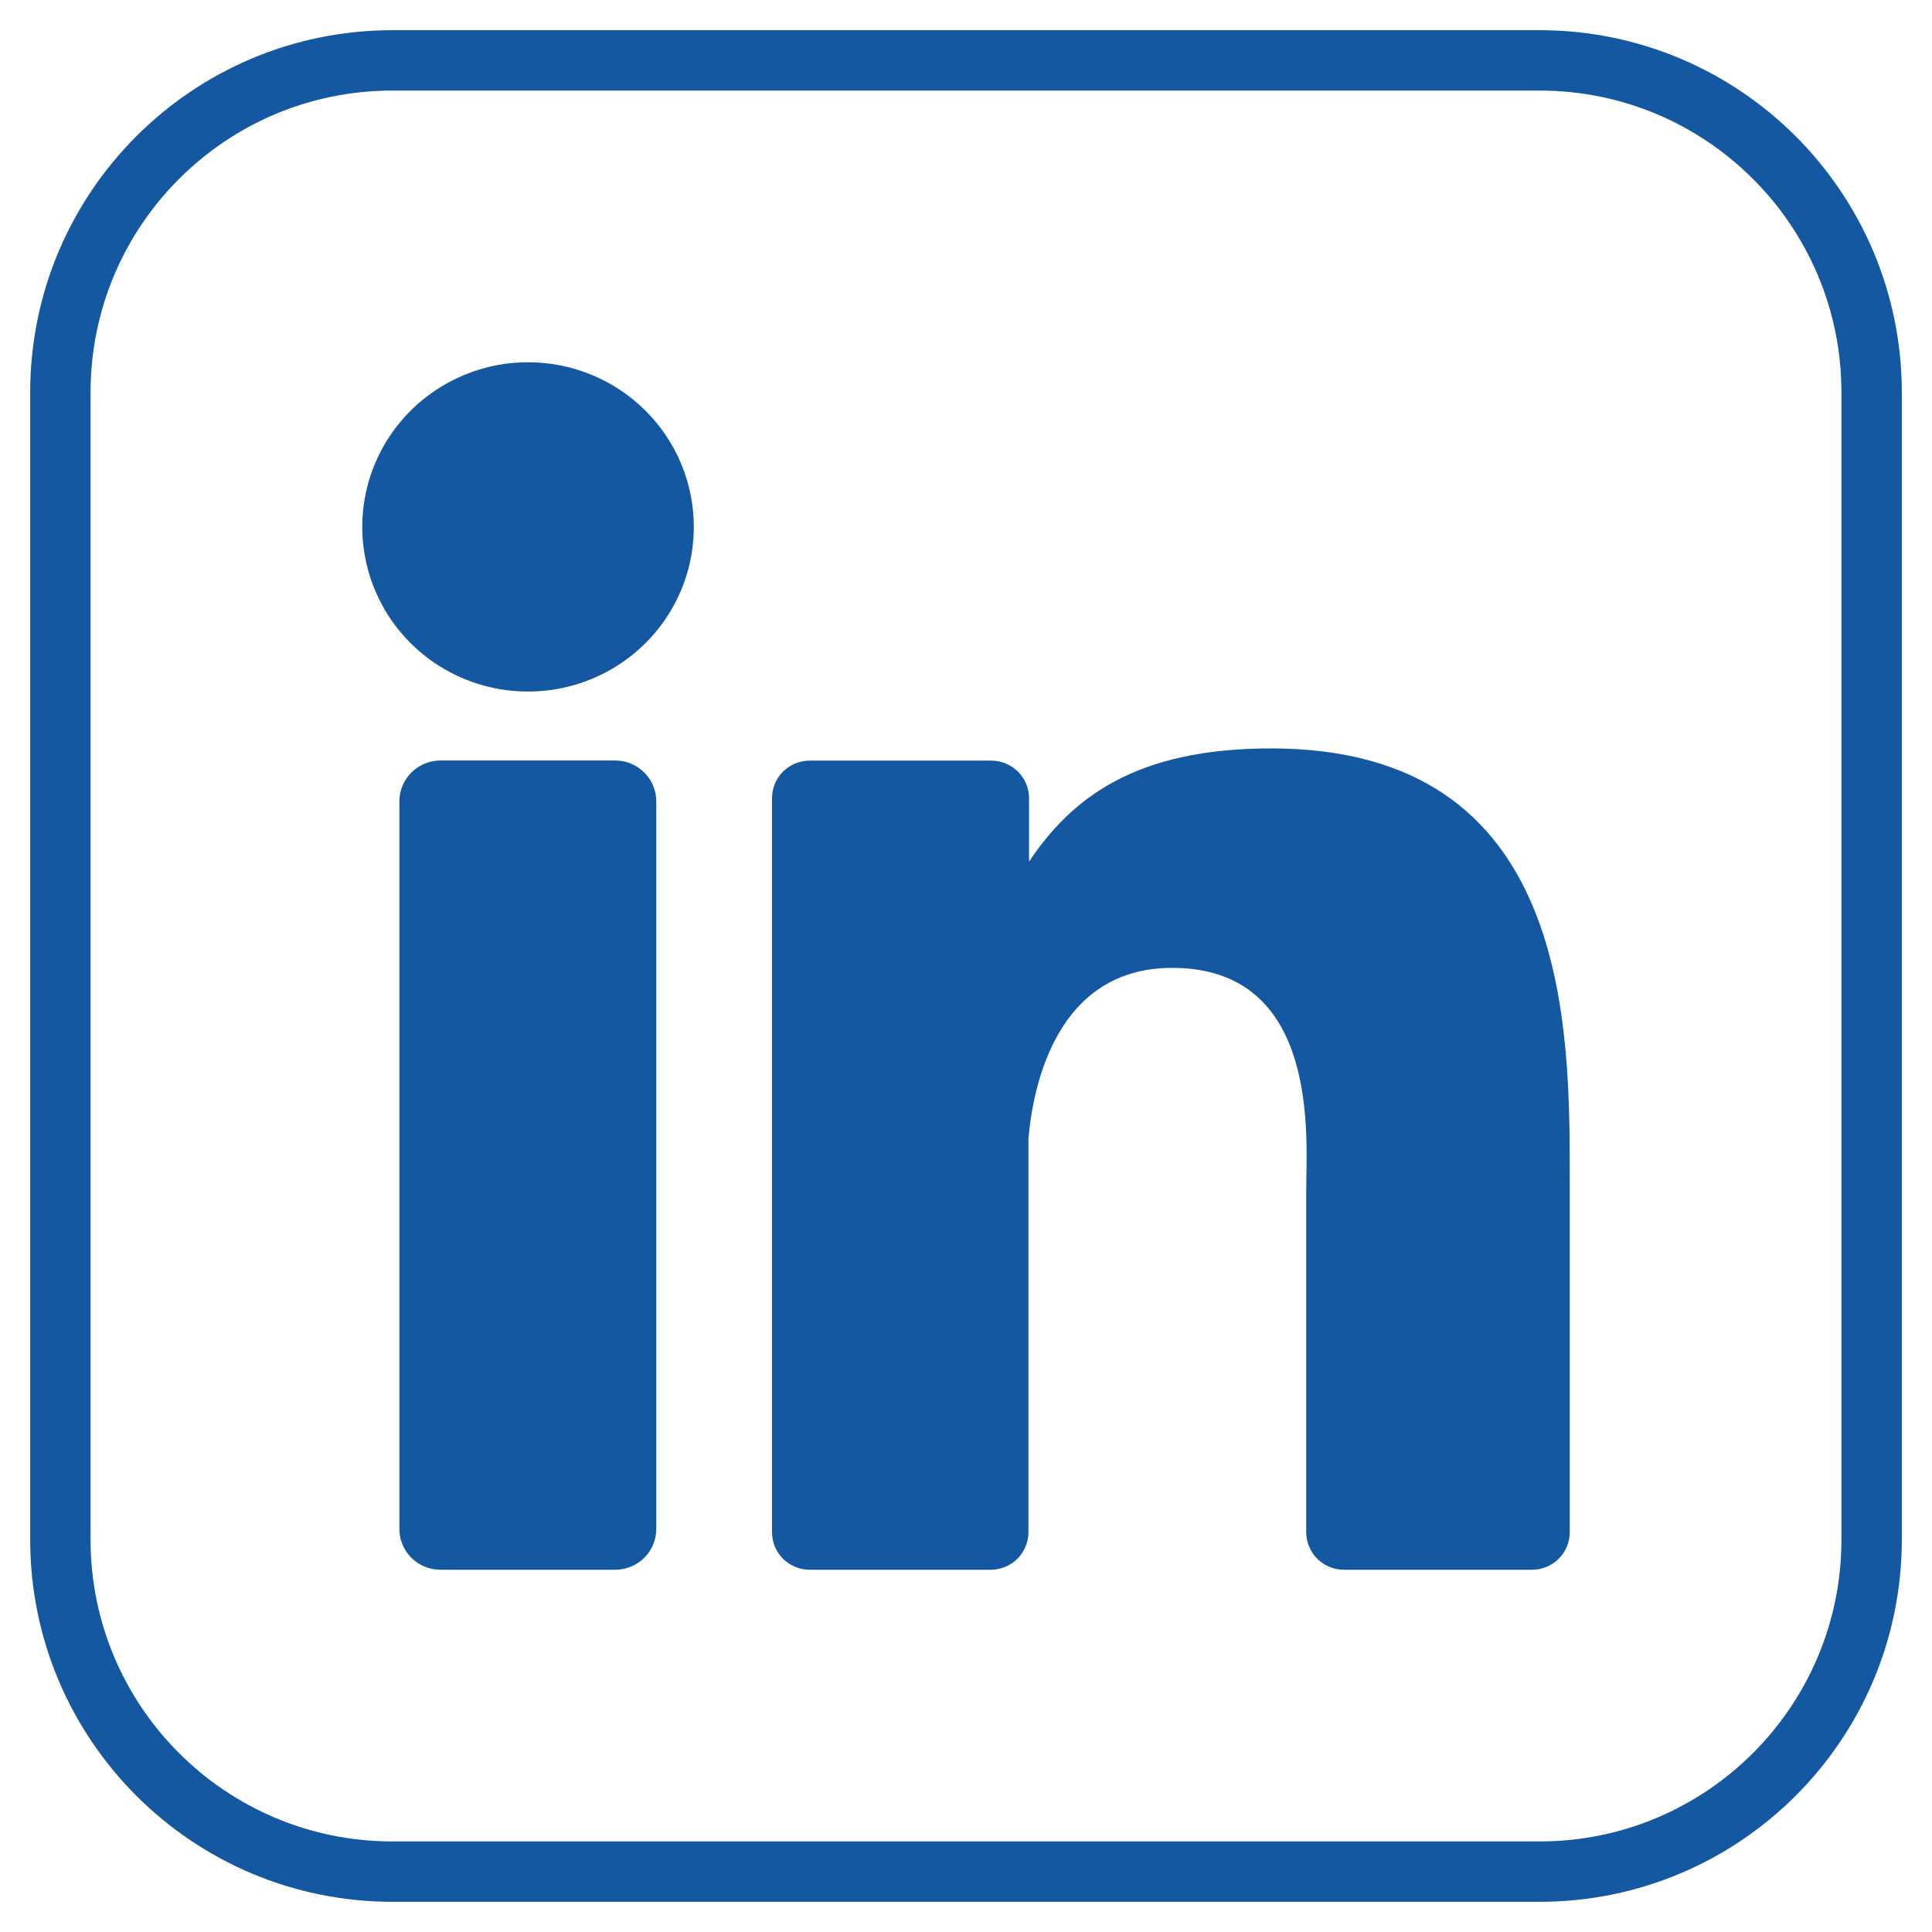
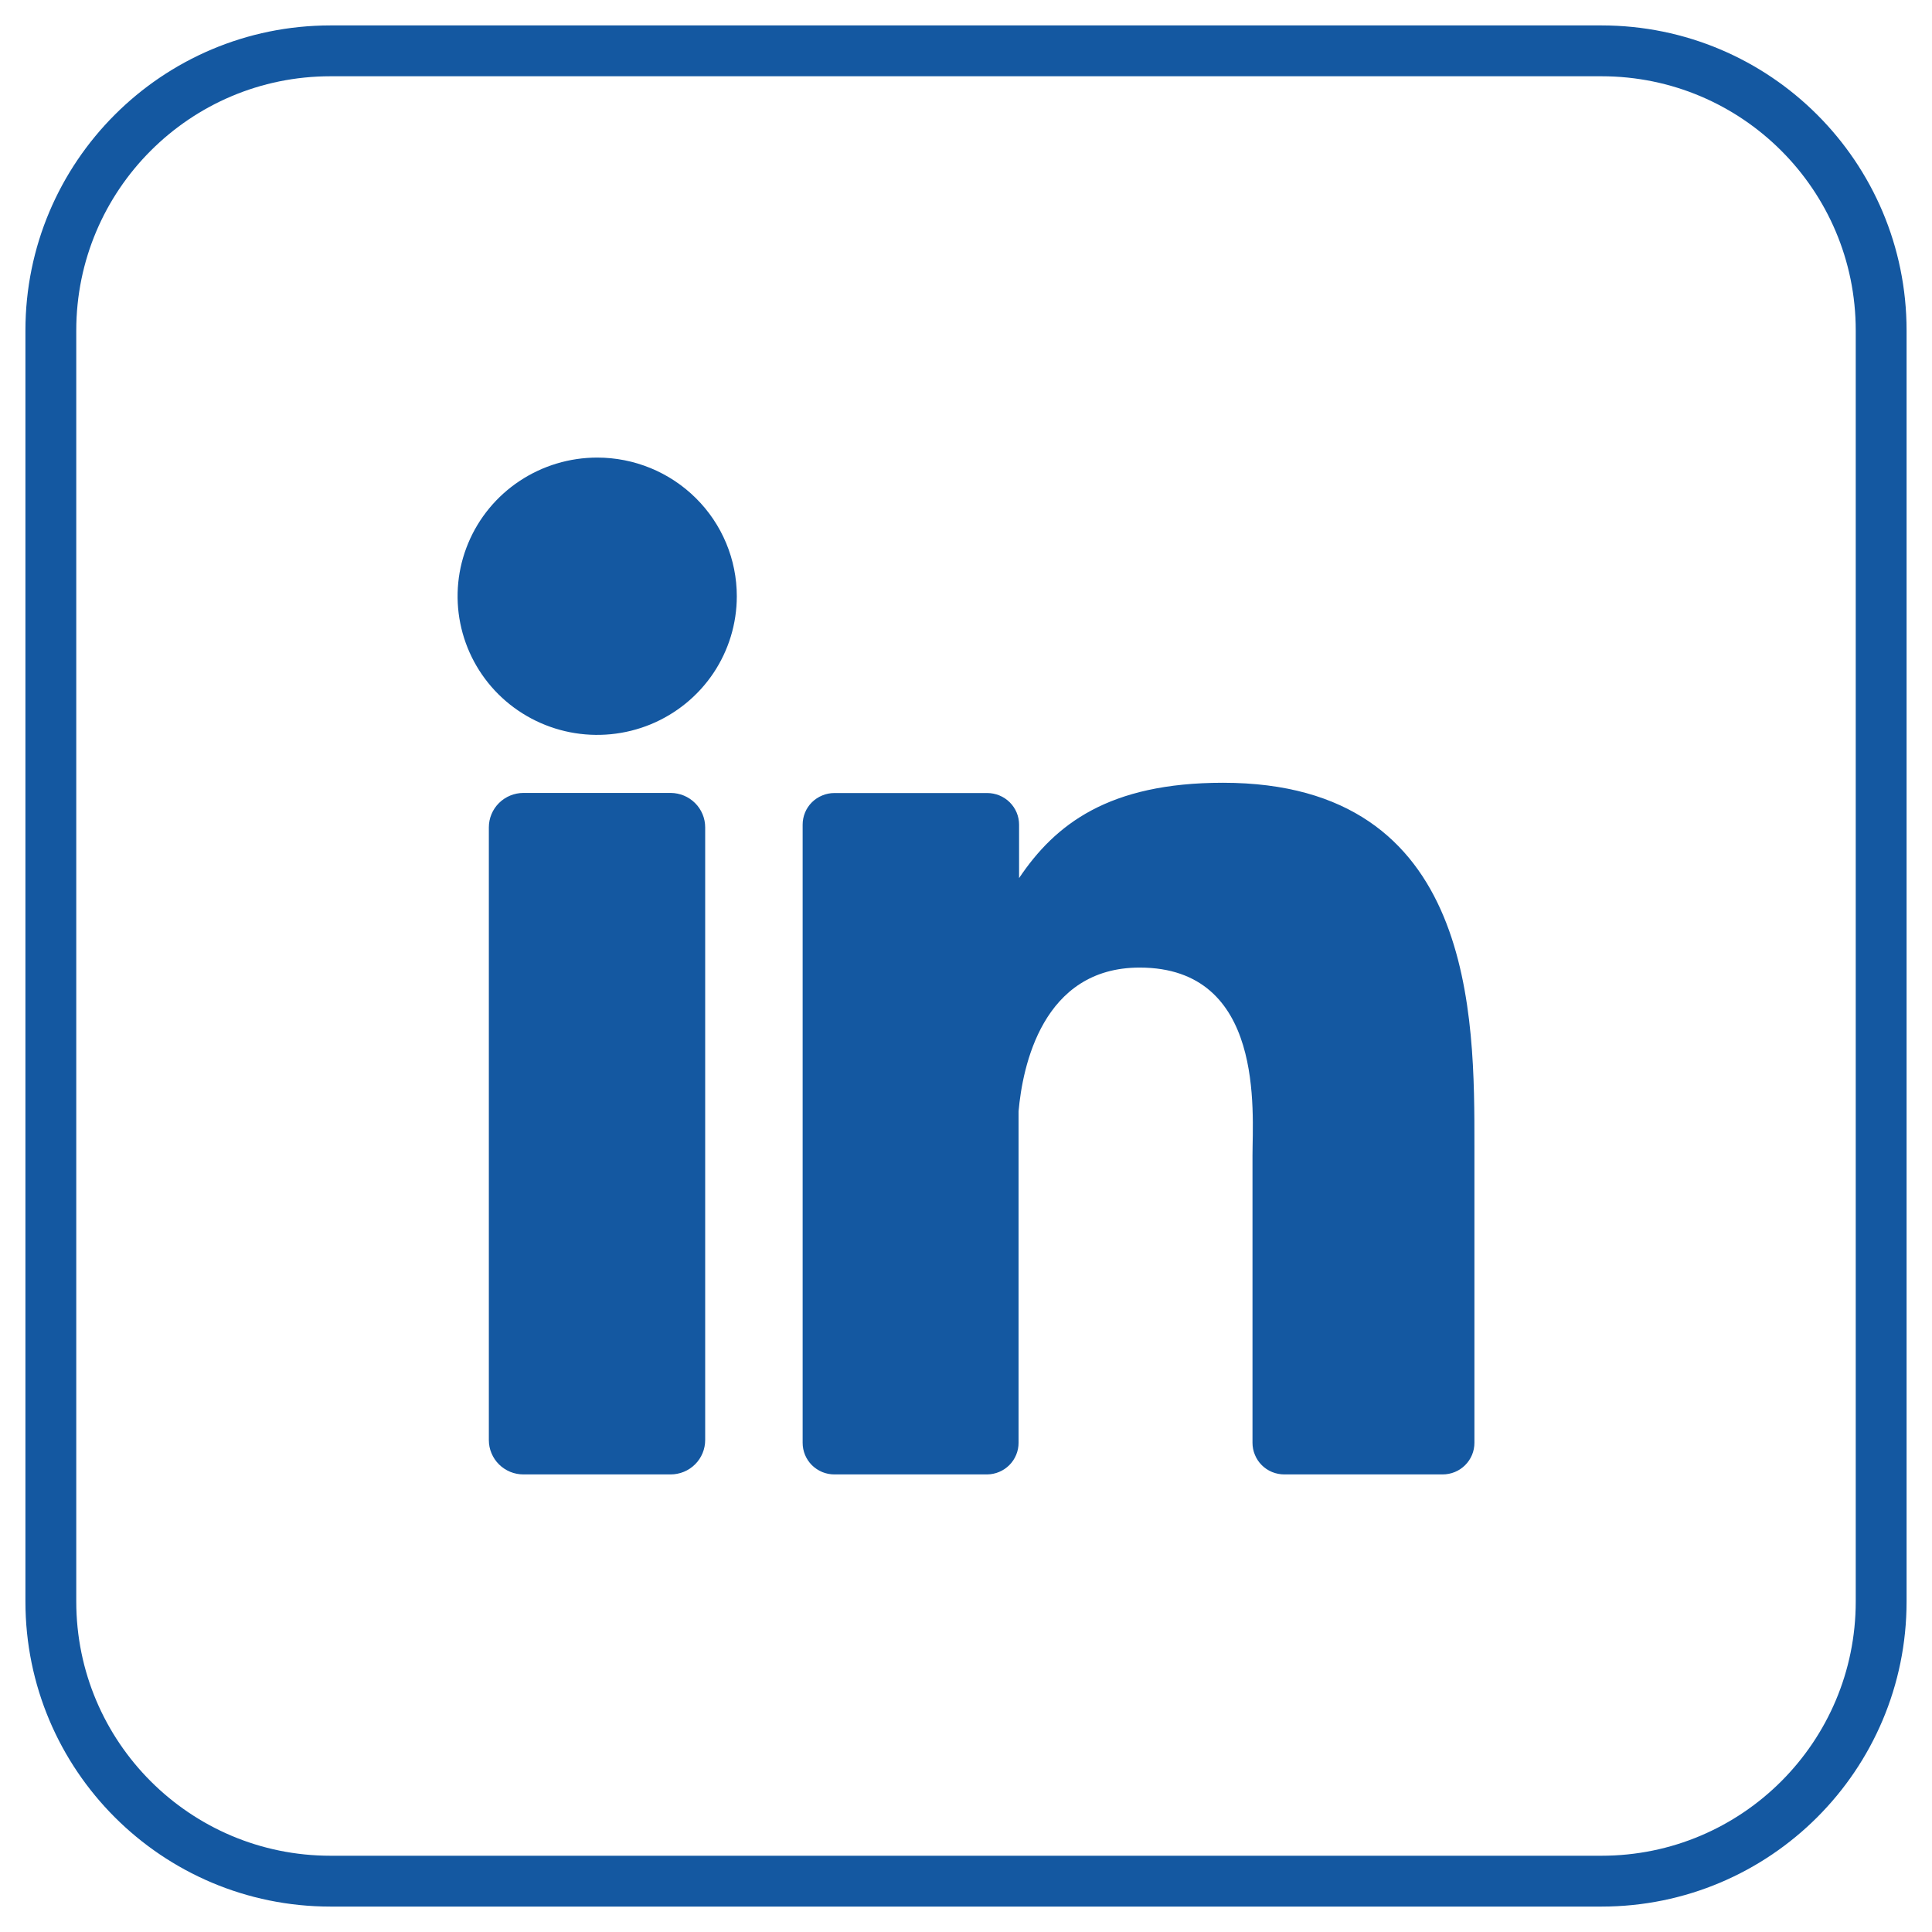
- <svg xmlns="http://www.w3.org/2000/svg" width="32" height="32" viewBox="0 0 32 32" fill="none">
-   <path d="M11.492 8.727C11.492 9.267 11.331 9.794 11.03 10.242C10.728 10.691 10.299 11.04 9.797 11.247C9.295 11.453 8.743 11.507 8.21 11.402C7.678 11.297 7.188 11.037 6.804 10.656C6.42 10.274 6.159 9.788 6.053 9.259C5.947 8.73 6.001 8.182 6.209 7.684C6.417 7.185 6.769 6.759 7.221 6.46C7.672 6.16 8.203 6 8.746 6C9.475 6 10.173 6.287 10.688 6.799C11.203 7.31 11.492 8.004 11.492 8.727ZM10.87 13.273V25.322C10.87 25.411 10.853 25.499 10.819 25.581C10.785 25.663 10.736 25.738 10.672 25.801C10.609 25.864 10.534 25.914 10.452 25.948C10.369 25.982 10.28 26 10.191 26H7.296C7.207 26 7.118 25.983 7.035 25.949C6.953 25.915 6.877 25.865 6.814 25.802C6.751 25.74 6.701 25.665 6.667 25.583C6.632 25.501 6.615 25.413 6.615 25.324V13.273C6.615 13.093 6.687 12.921 6.815 12.794C6.942 12.668 7.116 12.596 7.296 12.596H10.191C10.371 12.597 10.544 12.668 10.671 12.795C10.799 12.922 10.87 13.094 10.87 13.273ZM26 19.546V25.378C26 25.46 25.984 25.541 25.953 25.616C25.921 25.692 25.875 25.761 25.817 25.818C25.759 25.876 25.69 25.922 25.614 25.953C25.538 25.984 25.456 26 25.374 26H22.261C22.179 26 22.098 25.984 22.021 25.953C21.945 25.922 21.876 25.876 21.818 25.818C21.76 25.761 21.714 25.692 21.683 25.616C21.651 25.541 21.635 25.46 21.635 25.378V19.726C21.635 18.882 21.884 16.031 19.415 16.031C17.501 16.031 17.111 17.982 17.034 18.858V25.378C17.034 25.541 16.97 25.698 16.854 25.815C16.739 25.931 16.582 25.998 16.417 26H13.411C13.329 26 13.248 25.984 13.172 25.953C13.096 25.921 13.027 25.875 12.969 25.818C12.911 25.76 12.865 25.691 12.834 25.616C12.803 25.541 12.787 25.46 12.787 25.378V13.22C12.787 13.138 12.803 13.058 12.834 12.982C12.865 12.907 12.911 12.838 12.969 12.78C13.027 12.723 13.096 12.677 13.172 12.646C13.248 12.614 13.329 12.598 13.411 12.598H16.417C16.584 12.598 16.743 12.664 16.86 12.78C16.978 12.897 17.044 13.055 17.044 13.22V14.271C17.754 13.213 18.807 12.396 21.053 12.396C26.029 12.396 26 17.011 26 19.546Z" fill="#1458A1" />
-   <rect x="1" y="1" width="30" height="30" rx="5.5" stroke="#1458A1" />
+ <svg xmlns="http://www.w3.org/2000/svg" width="38" height="38" viewBox="0 0 38 38" fill="none">
+   <path d="M14.492 11.727C14.492 12.267 14.331 12.794 14.03 13.242C13.728 13.691 13.299 14.04 12.797 14.247C12.295 14.453 11.743 14.507 11.21 14.402C10.678 14.297 10.188 14.037 9.804 13.656C9.42 13.274 9.159 12.788 9.053 12.259C8.947 11.73 9.001 11.182 9.209 10.684C9.417 10.185 9.769 9.759 10.22 9.46C10.672 9.16 11.203 9 11.746 9C12.475 9 13.173 9.287 13.688 9.799C14.203 10.31 14.492 11.004 14.492 11.727ZM13.87 16.273V28.322C13.87 28.411 13.853 28.499 13.819 28.581C13.785 28.663 13.736 28.738 13.672 28.801C13.609 28.864 13.534 28.914 13.452 28.948C13.369 28.982 13.28 29 13.191 29H10.296C10.207 29 10.118 28.983 10.035 28.949C9.953 28.915 9.877 28.865 9.814 28.802C9.751 28.74 9.701 28.665 9.667 28.583C9.632 28.501 9.615 28.413 9.615 28.324V16.273C9.615 16.093 9.687 15.921 9.815 15.794C9.942 15.668 10.116 15.596 10.296 15.596H13.191C13.371 15.597 13.544 15.668 13.671 15.795C13.799 15.922 13.87 16.094 13.87 16.273ZM29 22.546V28.378C29 28.46 28.984 28.541 28.953 28.616C28.921 28.692 28.875 28.761 28.817 28.818C28.759 28.876 28.69 28.922 28.614 28.953C28.538 28.984 28.456 29 28.374 29H25.261C25.179 29 25.098 28.984 25.021 28.953C24.945 28.922 24.876 28.876 24.818 28.818C24.76 28.761 24.714 28.692 24.683 28.616C24.651 28.541 24.635 28.46 24.635 28.378V22.726C24.635 21.882 24.884 19.031 22.415 19.031C20.501 19.031 20.111 20.982 20.034 21.858V28.378C20.034 28.541 19.97 28.698 19.854 28.815C19.739 28.931 19.582 28.998 19.417 29H16.411C16.329 29 16.248 28.984 16.172 28.953C16.096 28.921 16.027 28.875 15.969 28.818C15.911 28.76 15.865 28.691 15.834 28.616C15.803 28.541 15.787 28.46 15.787 28.378V16.22C15.787 16.138 15.803 16.058 15.834 15.982C15.865 15.907 15.911 15.838 15.969 15.78C16.027 15.723 16.096 15.677 16.172 15.646C16.248 15.614 16.329 15.598 16.411 15.598H19.417C19.584 15.598 19.743 15.664 19.86 15.78C19.978 15.897 20.044 16.055 20.044 16.22V17.271C20.754 16.213 21.807 15.396 24.053 15.396C29.029 15.396 29 20.011 29 22.546Z" fill="#1458A1" />
+   <rect x="1" y="1" width="36" height="36" rx="5.5" stroke="#1458A1" />
</svg>
